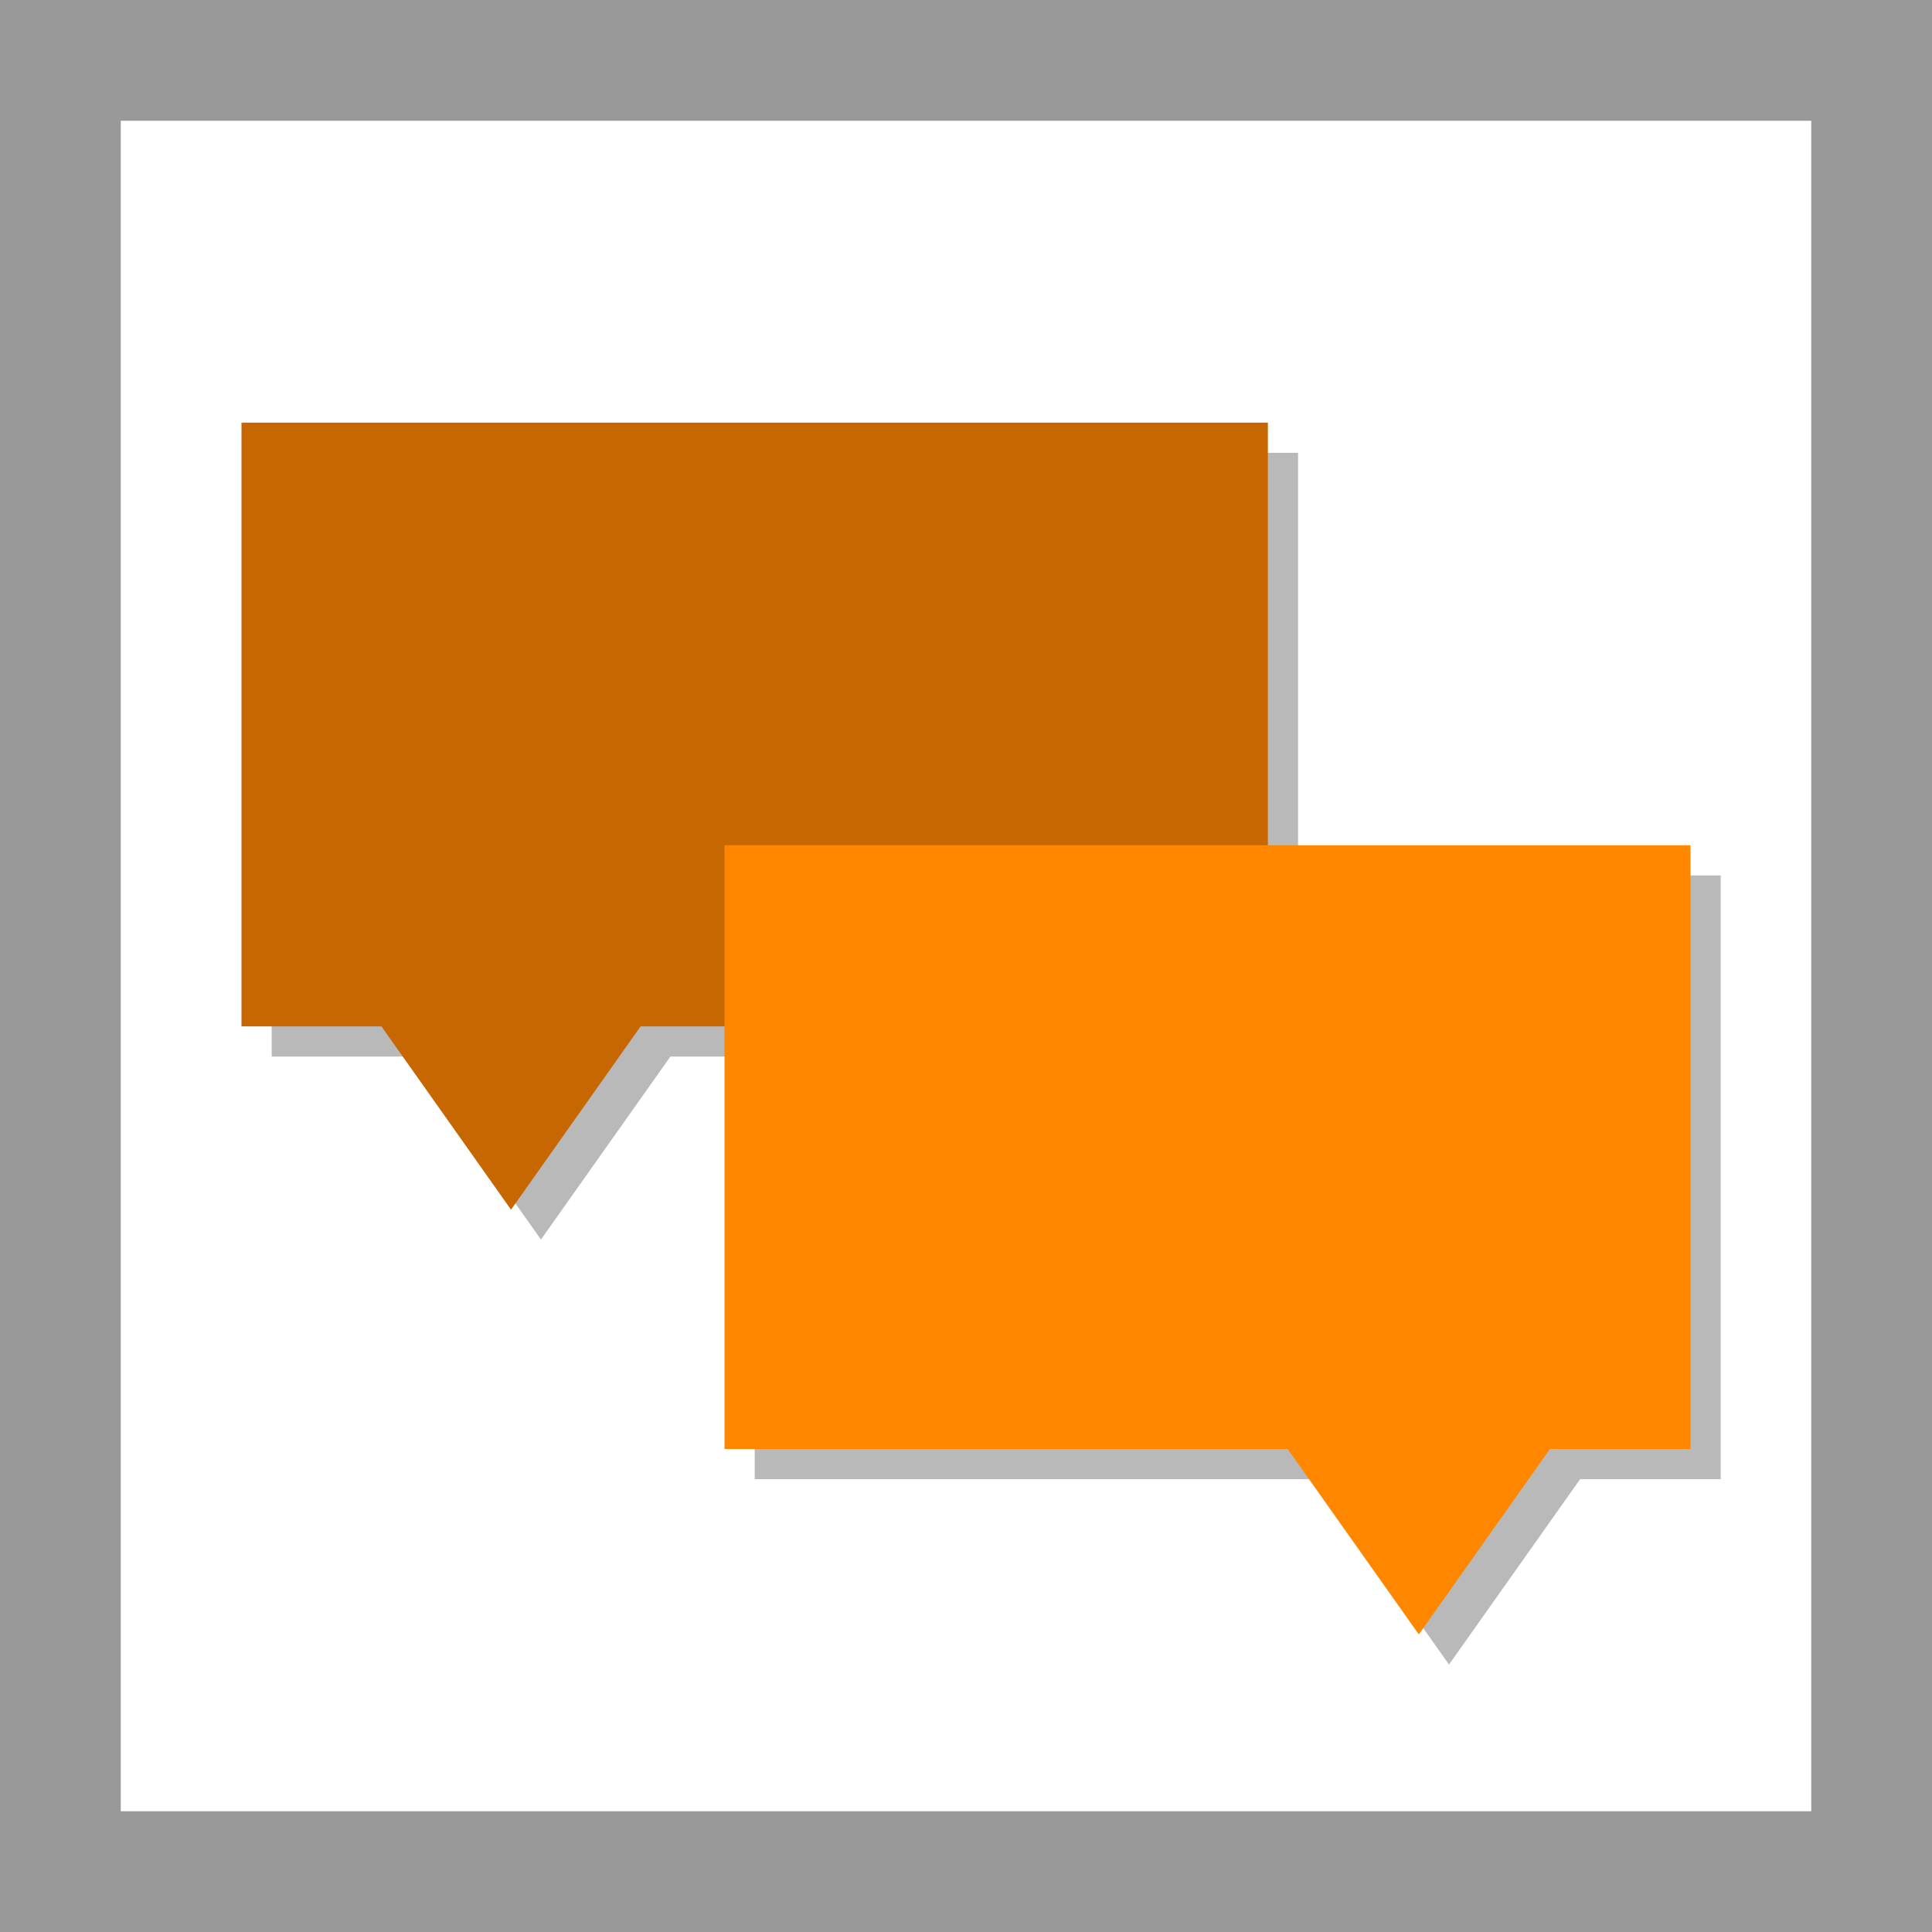
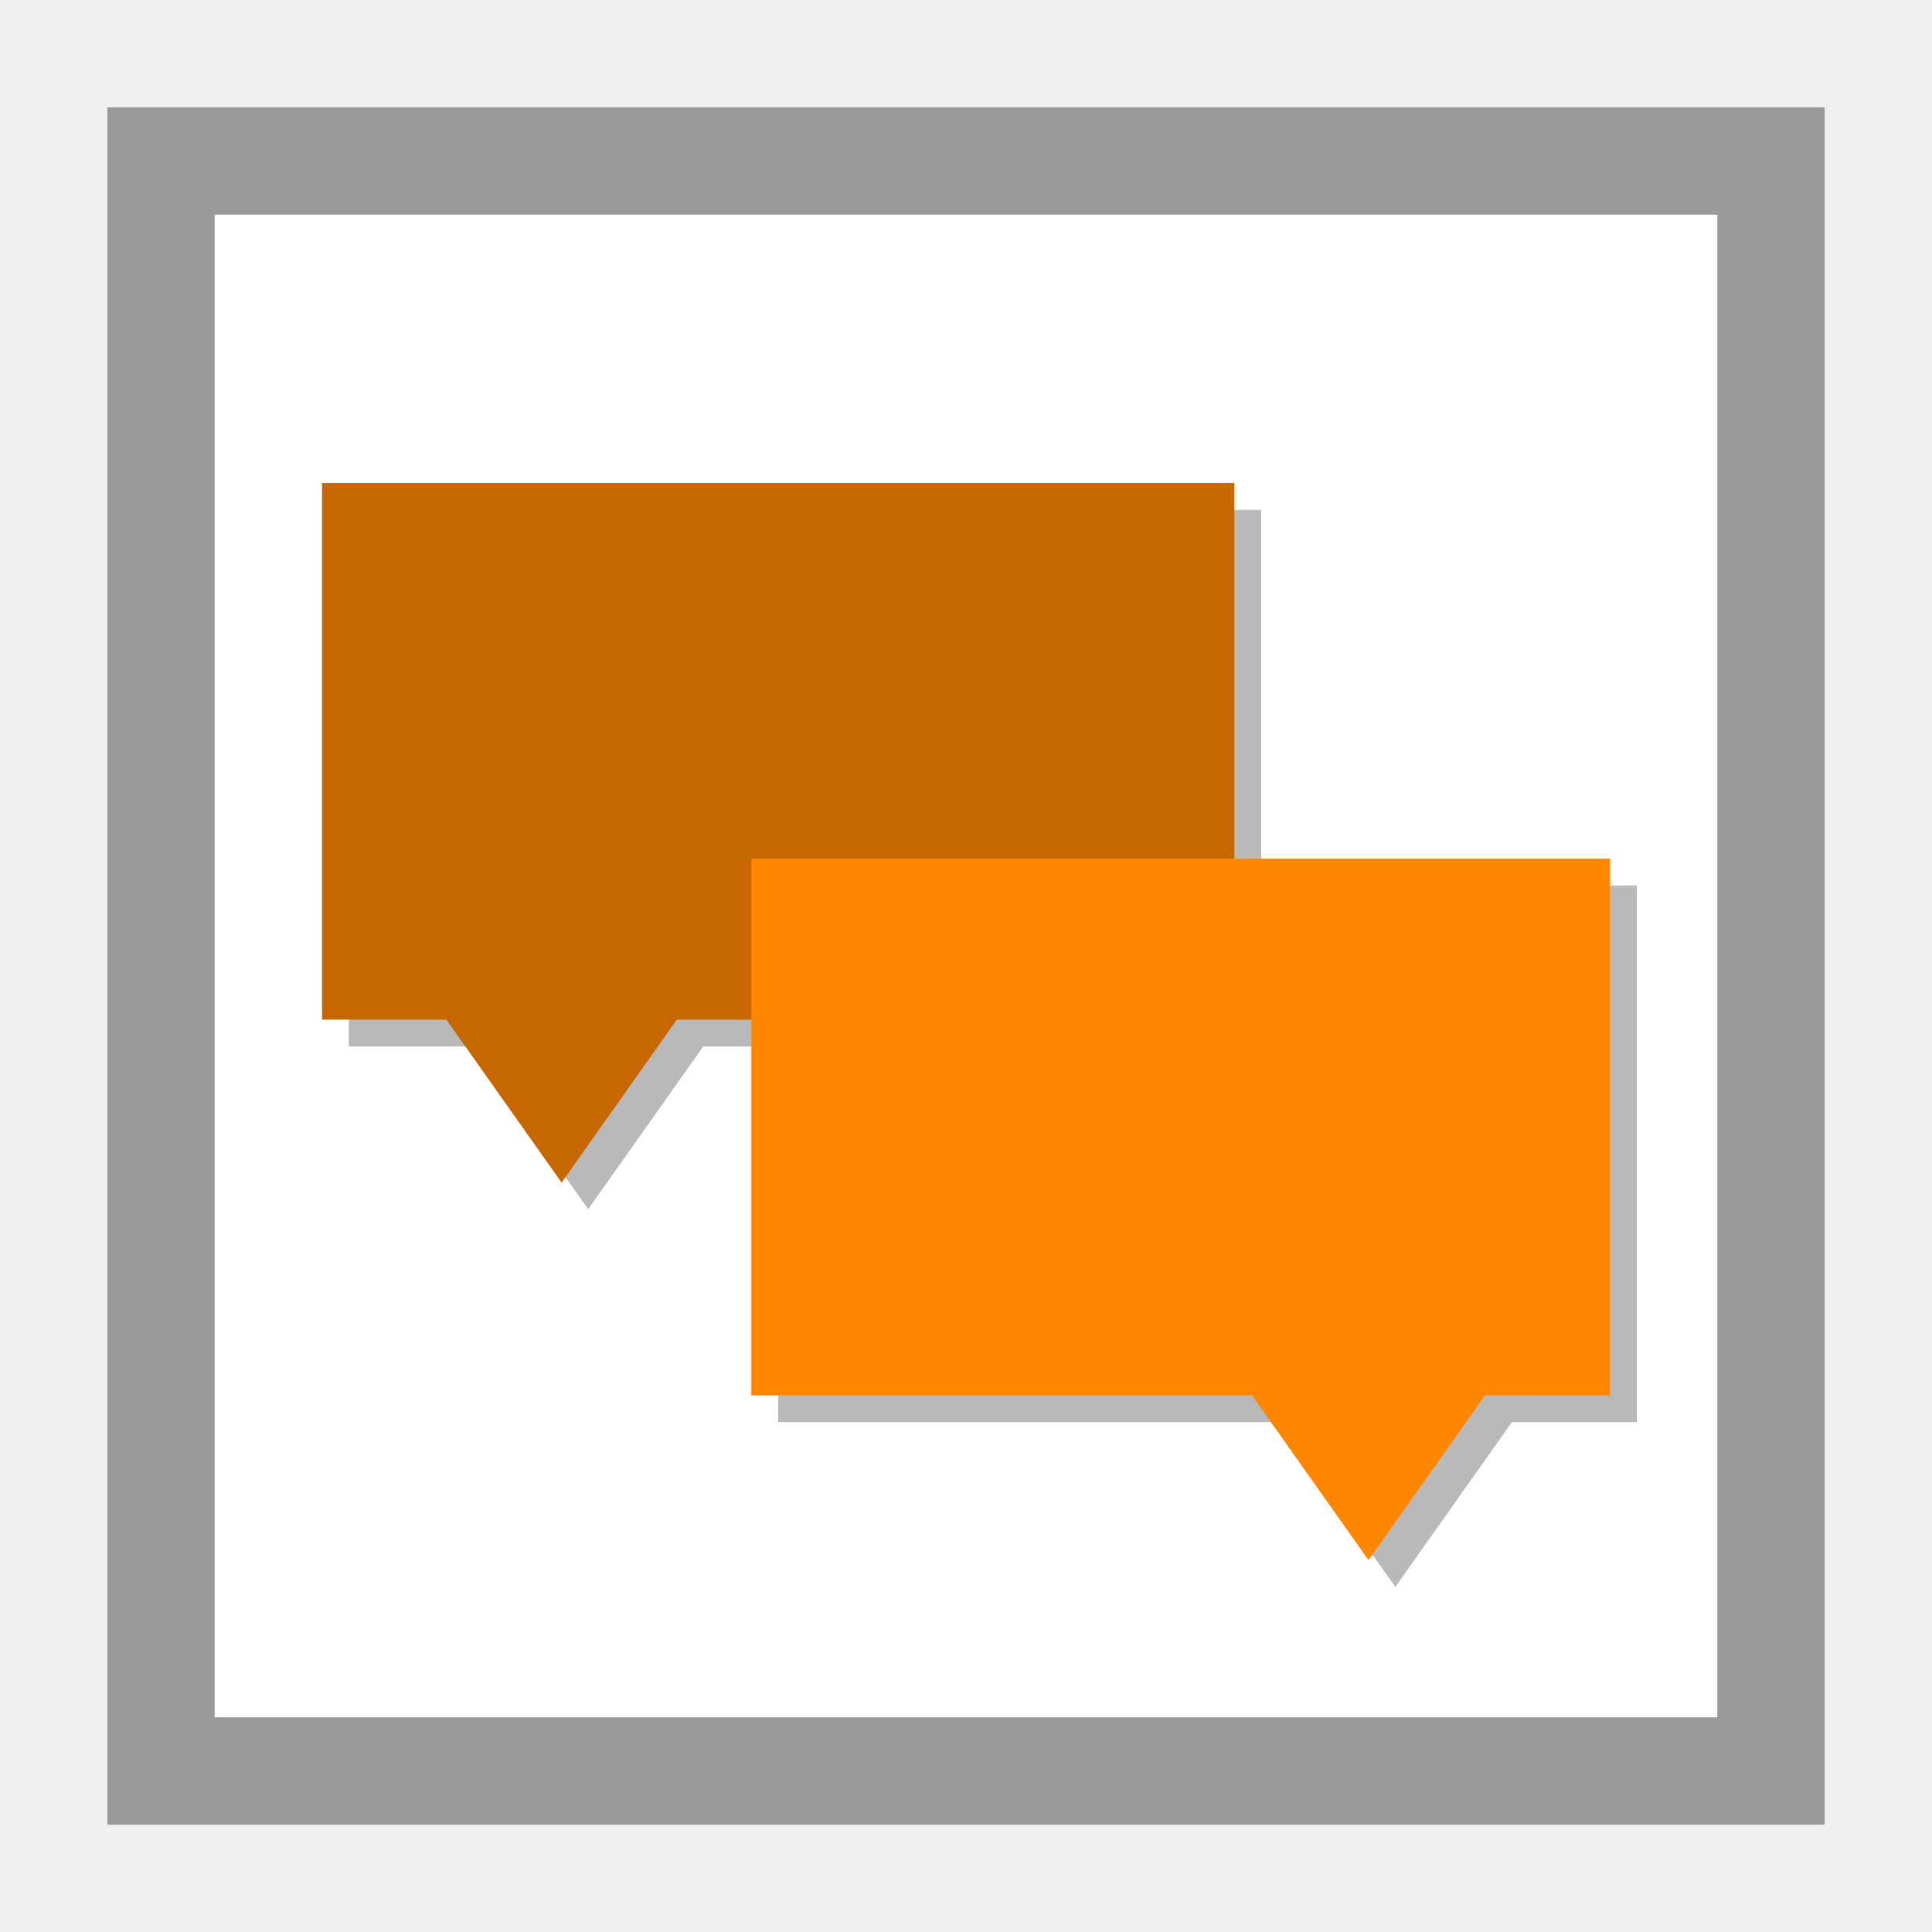
- <svg xmlns="http://www.w3.org/2000/svg" width="32" height="32" viewBox="0 0 32 32">
-   <path fill="#fff" d="M0 0h32v32H0z" />
-   <path fill="#999" d="M0 0v32h32V0H0zm2 2h28v28H2V2z" />
-   <path fill="#b9b9b9" d="M8.96 13.46l2.5 3.536-2.5 3.535-2.5-3.535z" />
-   <path fill="#b9b9b9" d="M4.5 7.5h17v10h-17z" />
-   <path fill="#b9b9b9" d="M12.5 14.5h16v10h-16z" />
-   <path fill="#b9b9b9" d="M24 20.5l2.5 3.536L24 27.57l-2.5-3.535z" />
-   <path fill="#c76701" d="M8.464 12.964l2.5 3.536-2.5 3.536-2.5-3.536z" />
-   <path fill="#c76701" d="M4 7h17v10H4z" />
-   <path fill="#ff8700" d="M12 14h16v10H12z" />
-   <path fill="#ff8700" d="M23.5 20l2.5 3.536-2.5 3.535-2.5-3.535z" />
+ <svg xmlns="http://www.w3.org/2000/svg" width="36" height="36" viewBox="0 0 36 36">
+   <g fill="none" fill-rule="nonzero">
+     <path fill="#FFF" d="M2 2h32v32H2z" />
+     <path fill="#999" d="M2 2v32h32V2H2zm2 2h28v28H4V4z" />
+     <path fill="#B9B9B9" d="M10.96 15.46l2.5 3.536-2.5 3.535-2.5-3.535z" />
+     <path fill="#B9B9B9" d="M6.5 9.5h17v10h-17z" />
+     <path fill="#B9B9B9" d="M14.5 16.5h16v10h-16z" />
+     <path fill="#B9B9B9" d="M26 22.5l2.5 3.536L26 29.57l-2.5-3.535z" />
+     <path fill="#C76701" d="M10.464 14.964l2.5 3.536-2.5 3.536-2.5-3.536z" />
+     <path fill="#C76701" d="M6 9h17v10H6z" />
+     <path fill="#FF8700" d="M14 16h16v10H14z" />
+     <path fill="#FF8700" d="M25.5 22l2.5 3.536-2.5 3.535-2.5-3.535z" />
+   </g>
</svg>
